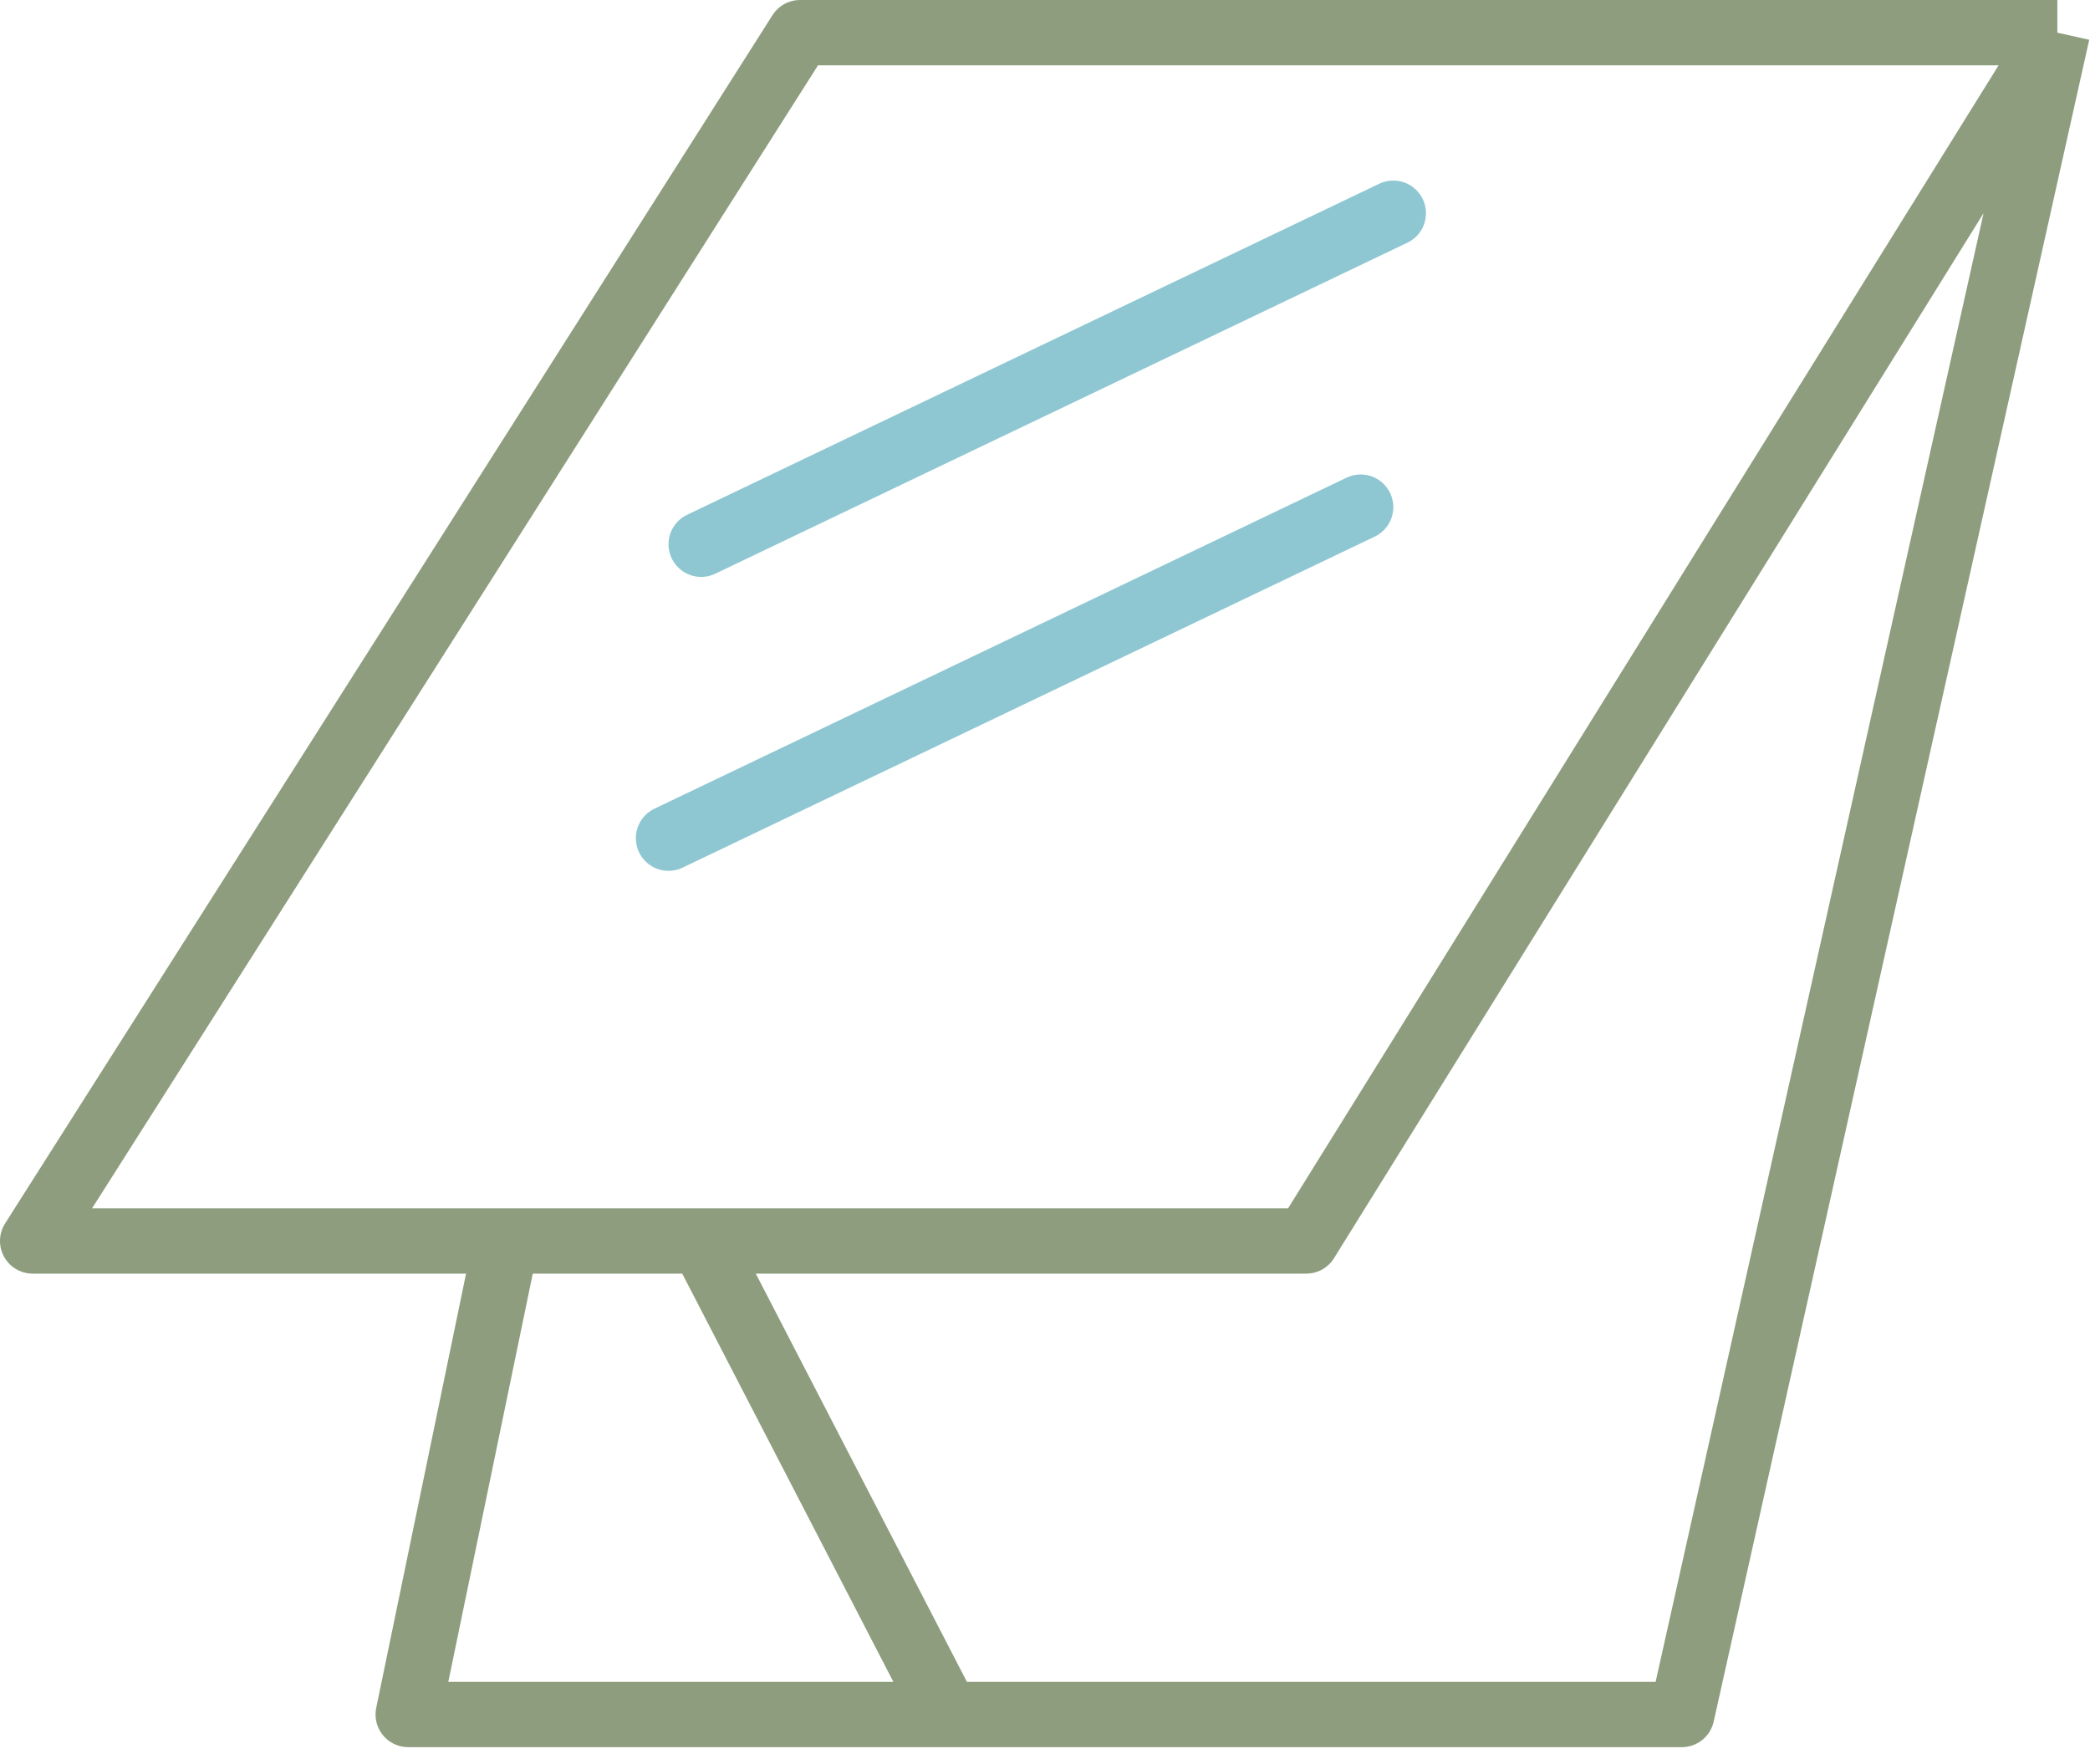
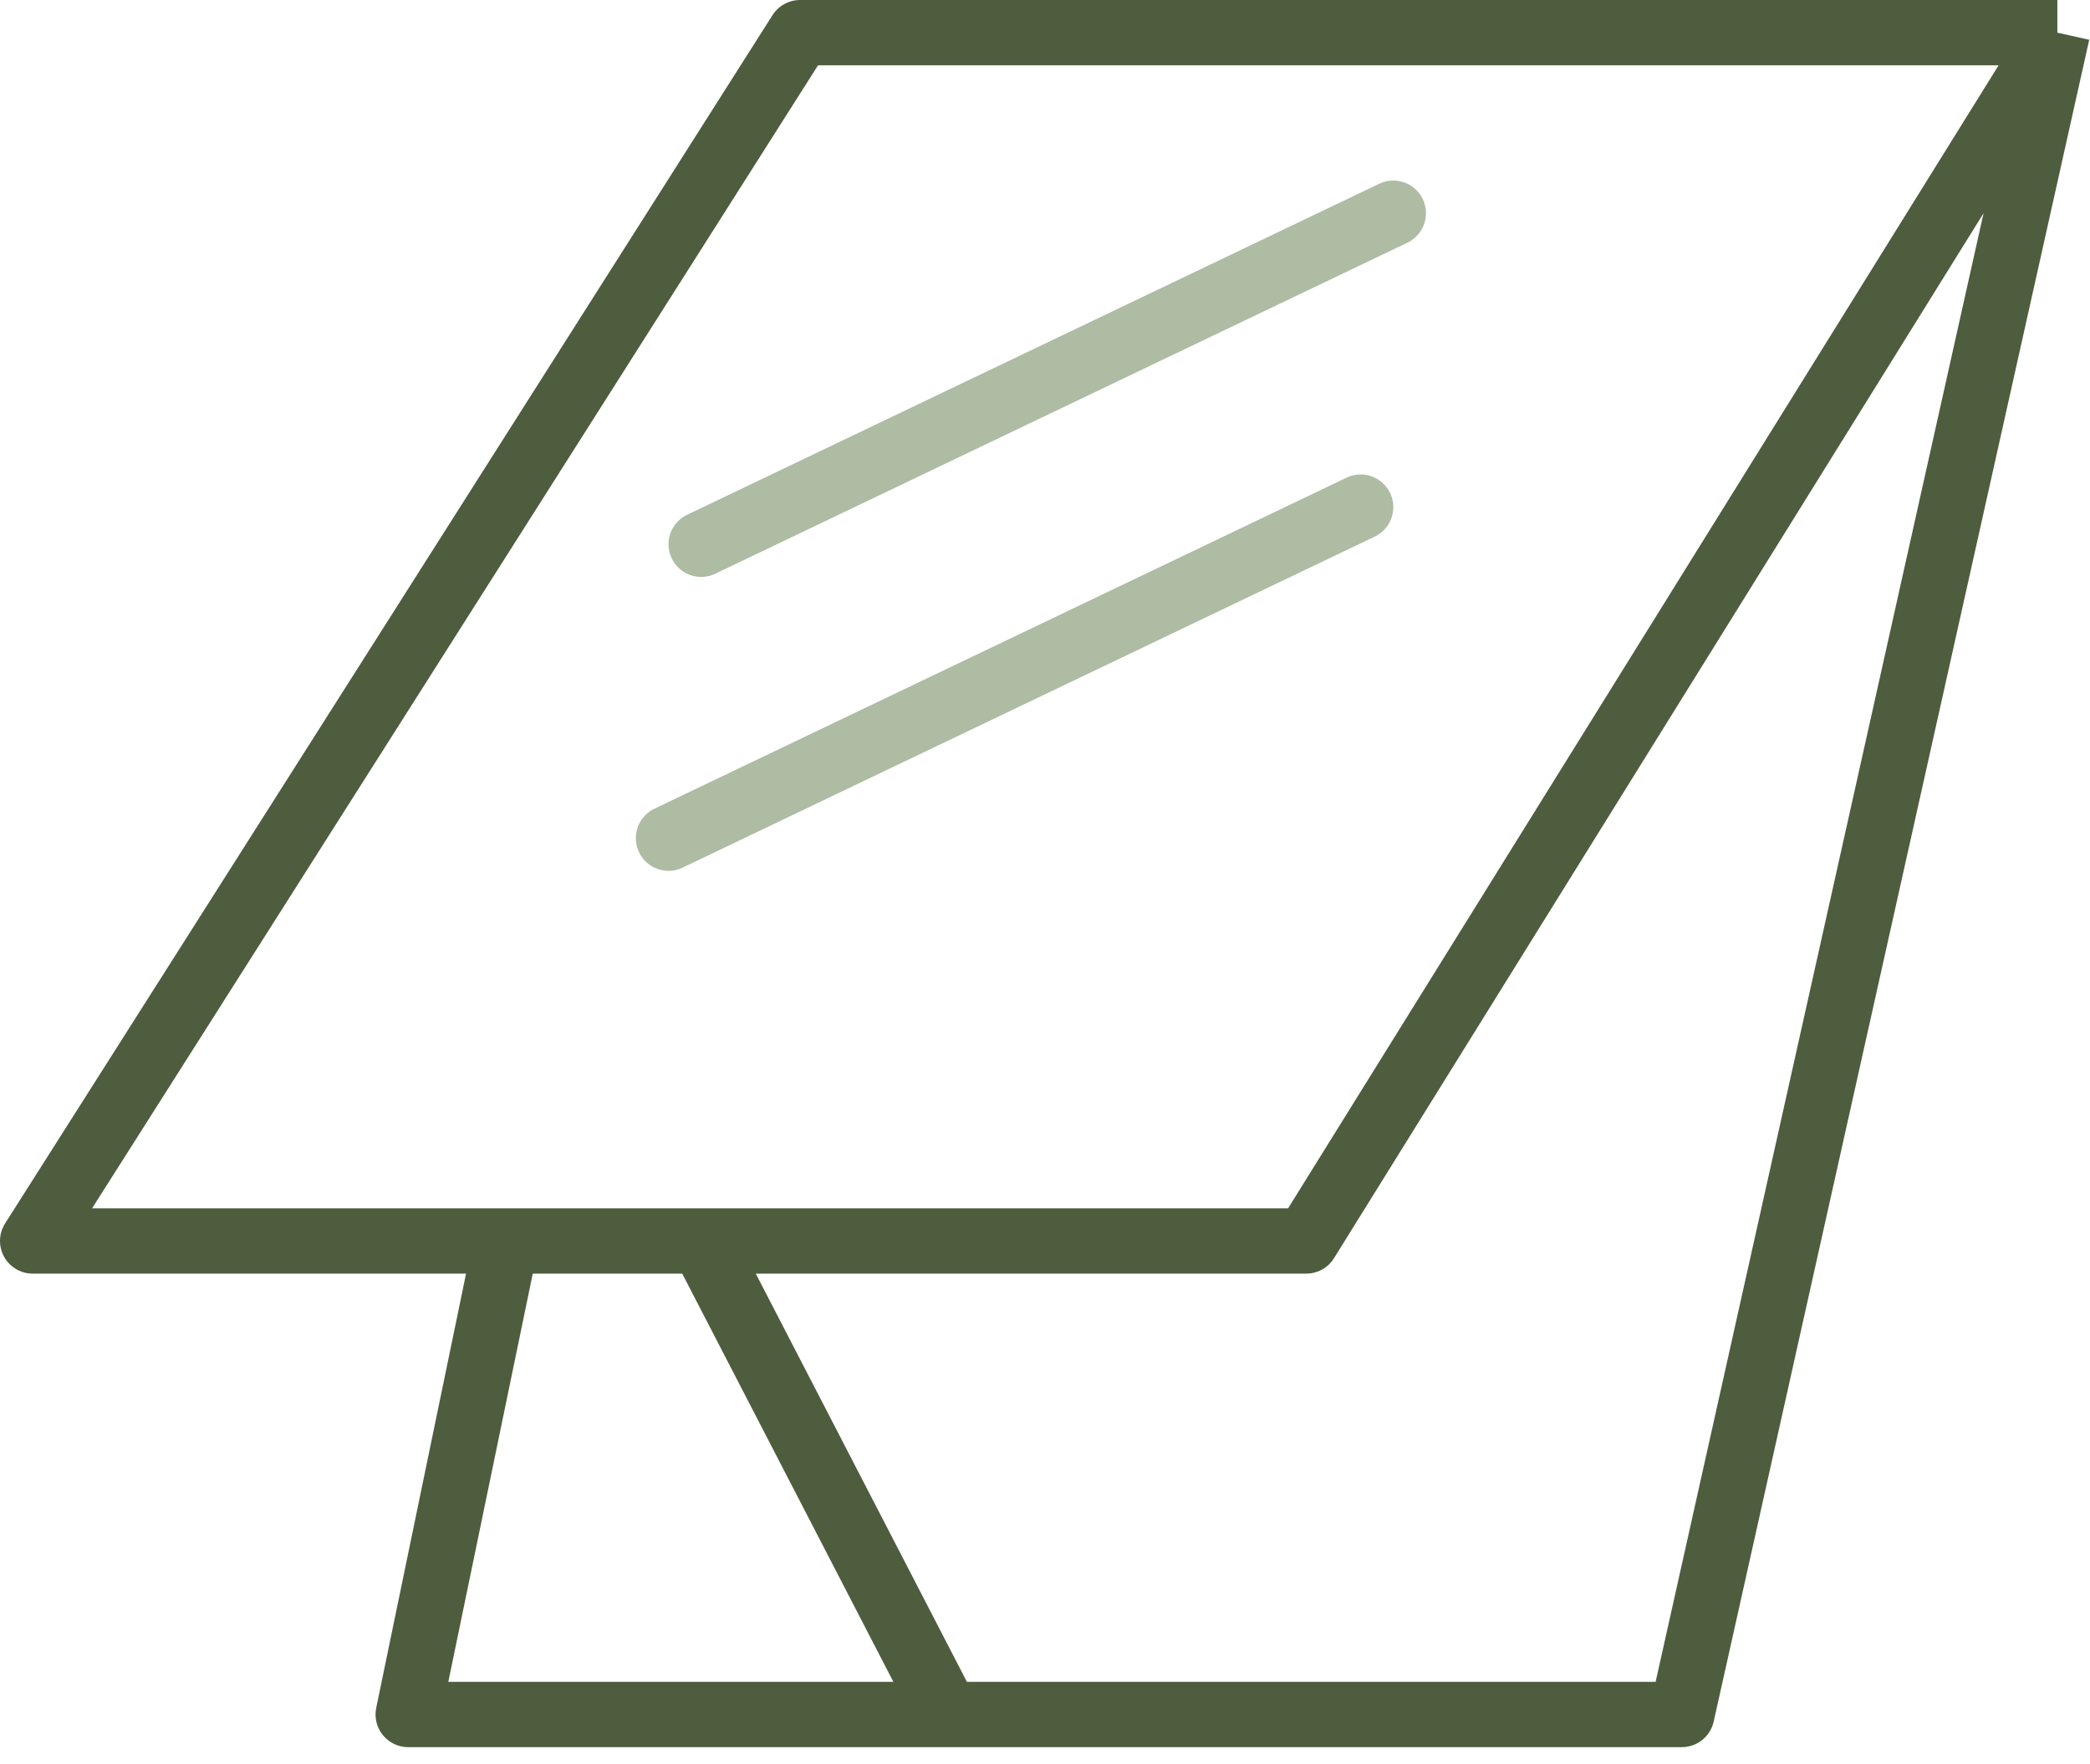
<svg xmlns="http://www.w3.org/2000/svg" width="64" height="54" viewBox="0 0 64 54" fill="none">
-   <path d="M63 1L51.5 52.5H29M63 1H24.5L1 38H15.5M63 1L40 38H21.5M15.5 38L12.5 52.5H29M15.5 38H21.5M21.5 38L29 52.5" stroke="#8D9D7E" stroke-width="2" stroke-linejoin="round" />
-   <line x1="21.471" y1="16.666" x2="42.666" y2="6.529" stroke="#8EC7D2" stroke-width="2" stroke-linecap="round" />
-   <line x1="20.471" y1="25.666" x2="41.666" y2="15.529" stroke="#8EC7D2" stroke-width="2" stroke-linecap="round" />
+   <path d="M63 1L51.5 52.5H29M63 1H24.5L1 38H15.5M63 1L40 38H21.5M15.5 38L12.5 52.5H29M15.5 38H21.5M21.5 38L29 52.5" stroke="#4D5D3E" stroke-width="2" stroke-linejoin="round" />
+   <line x1="21.471" y1="16.666" x2="42.666" y2="6.529" stroke="#ADBCA2" stroke-width="2" stroke-linecap="round" />
+   <line x1="20.471" y1="25.666" x2="41.666" y2="15.529" stroke="#ADBCA2" stroke-width="2" stroke-linecap="round" />
</svg>
